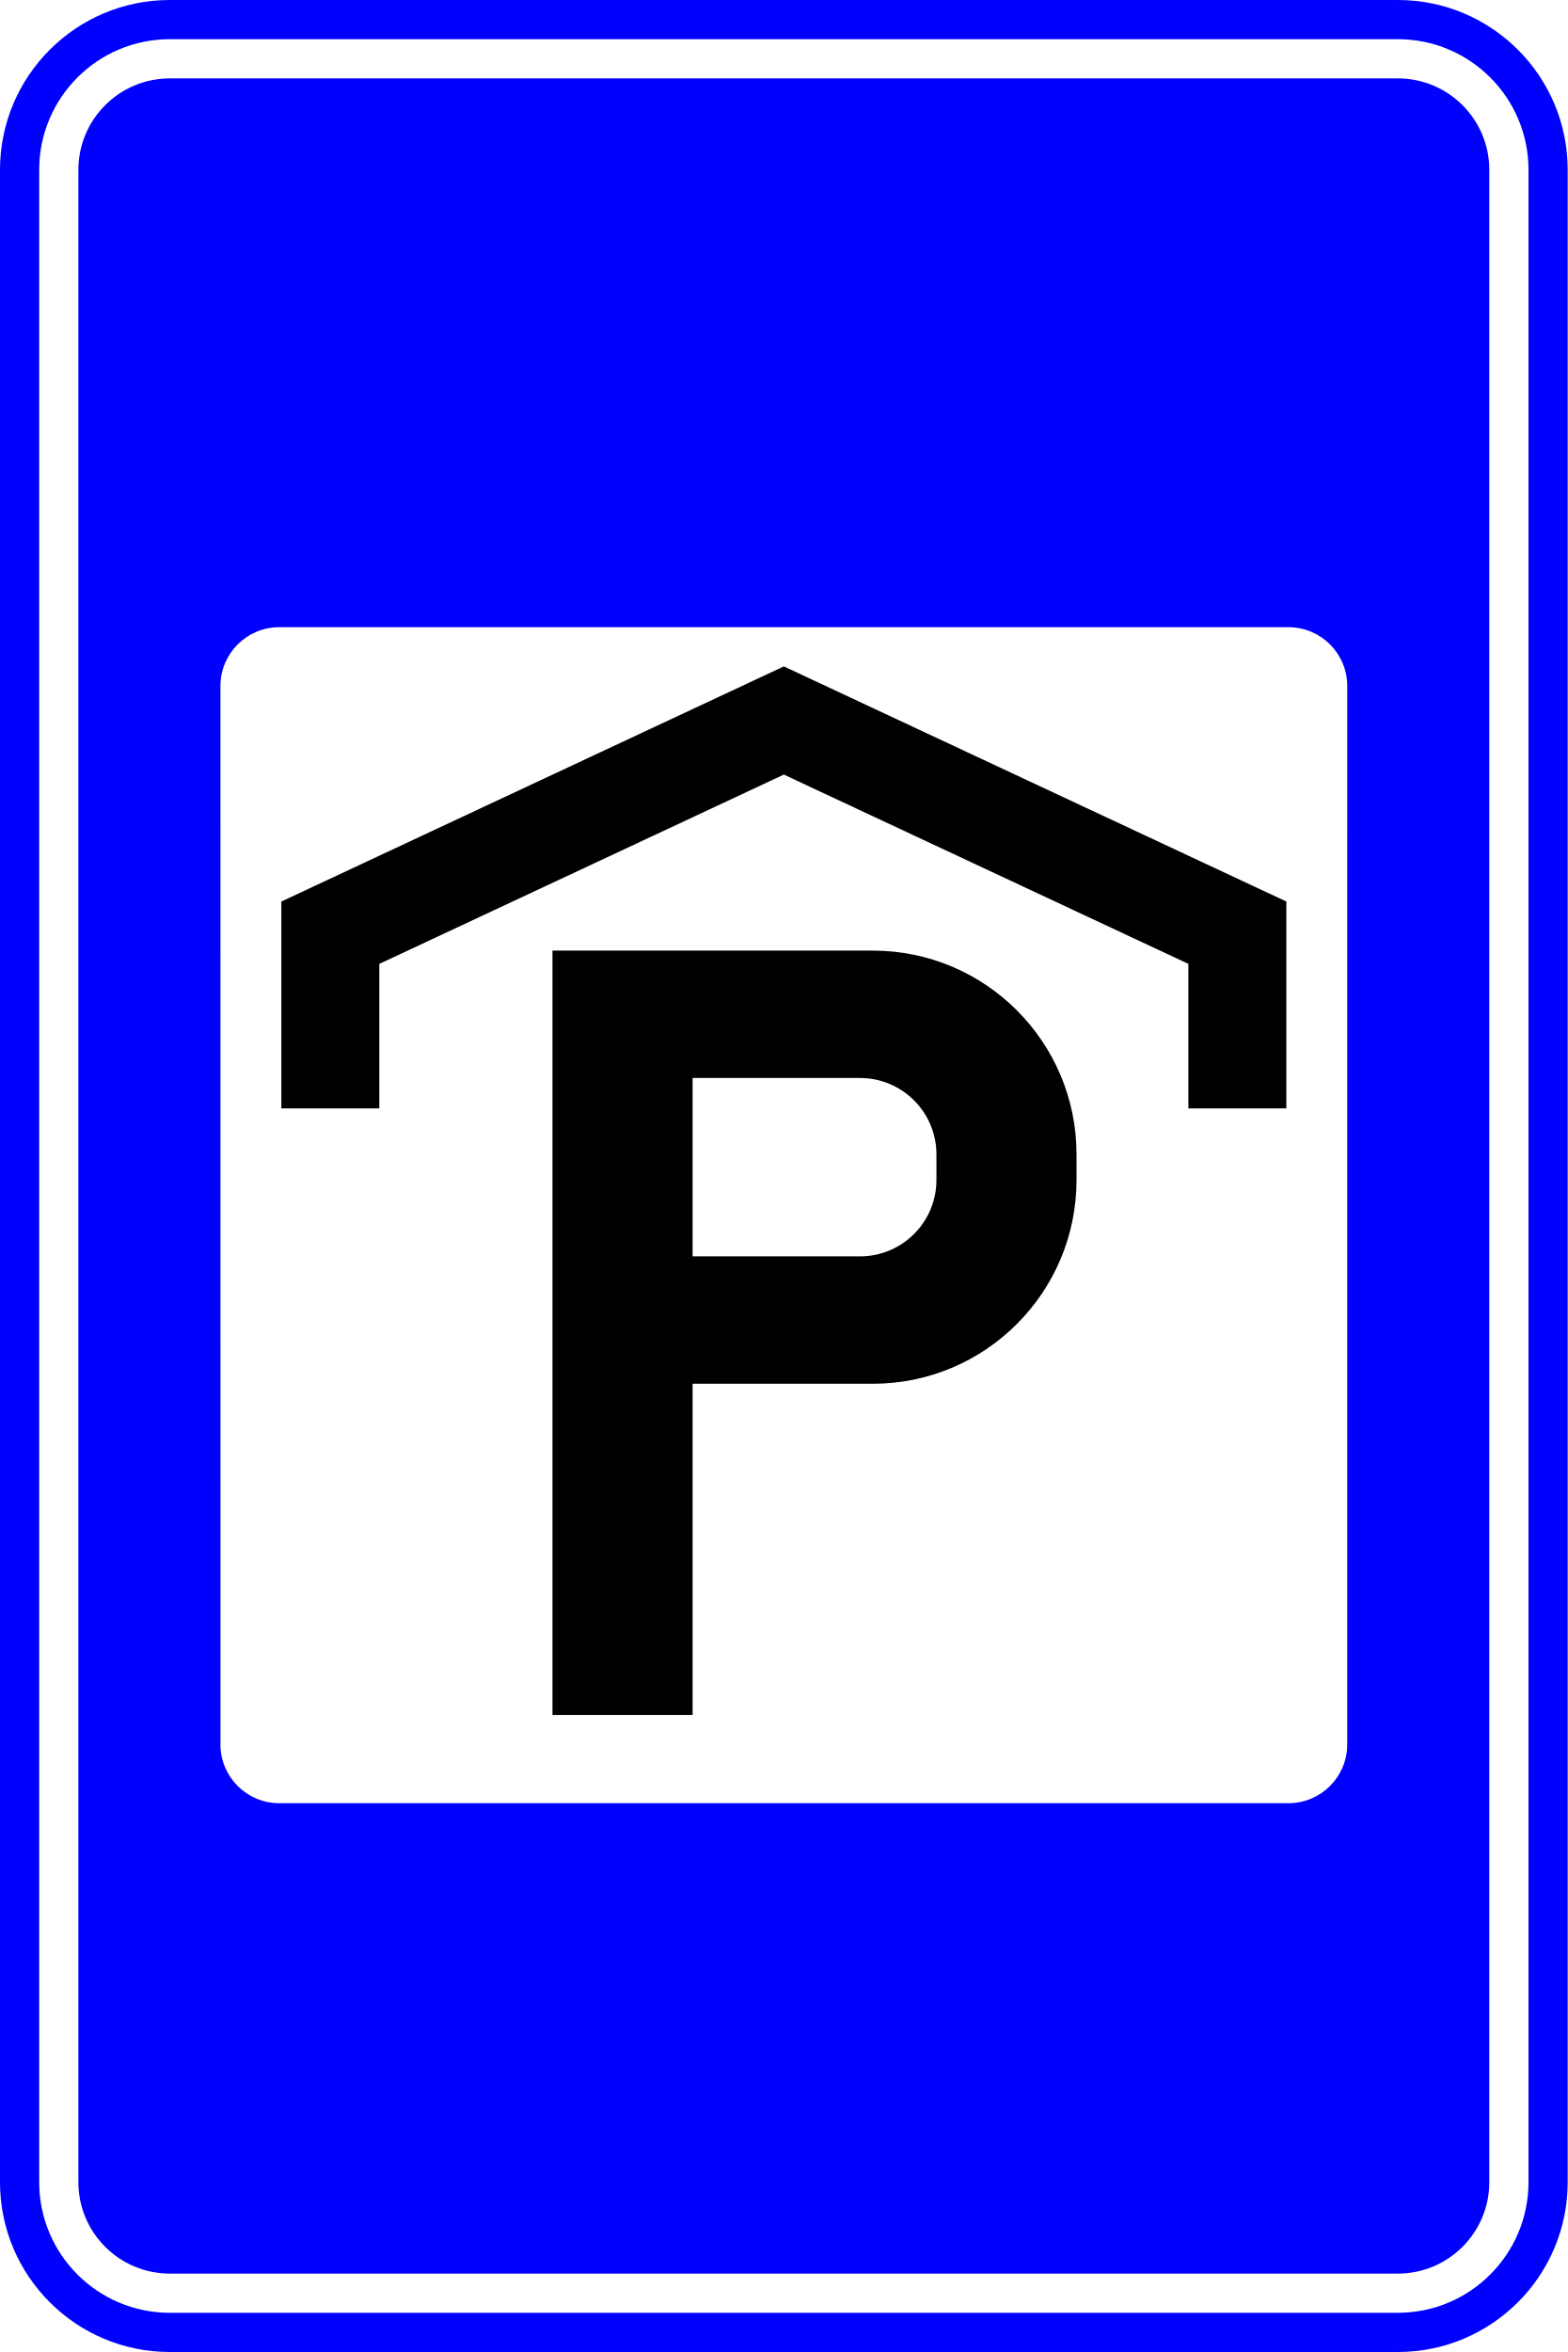
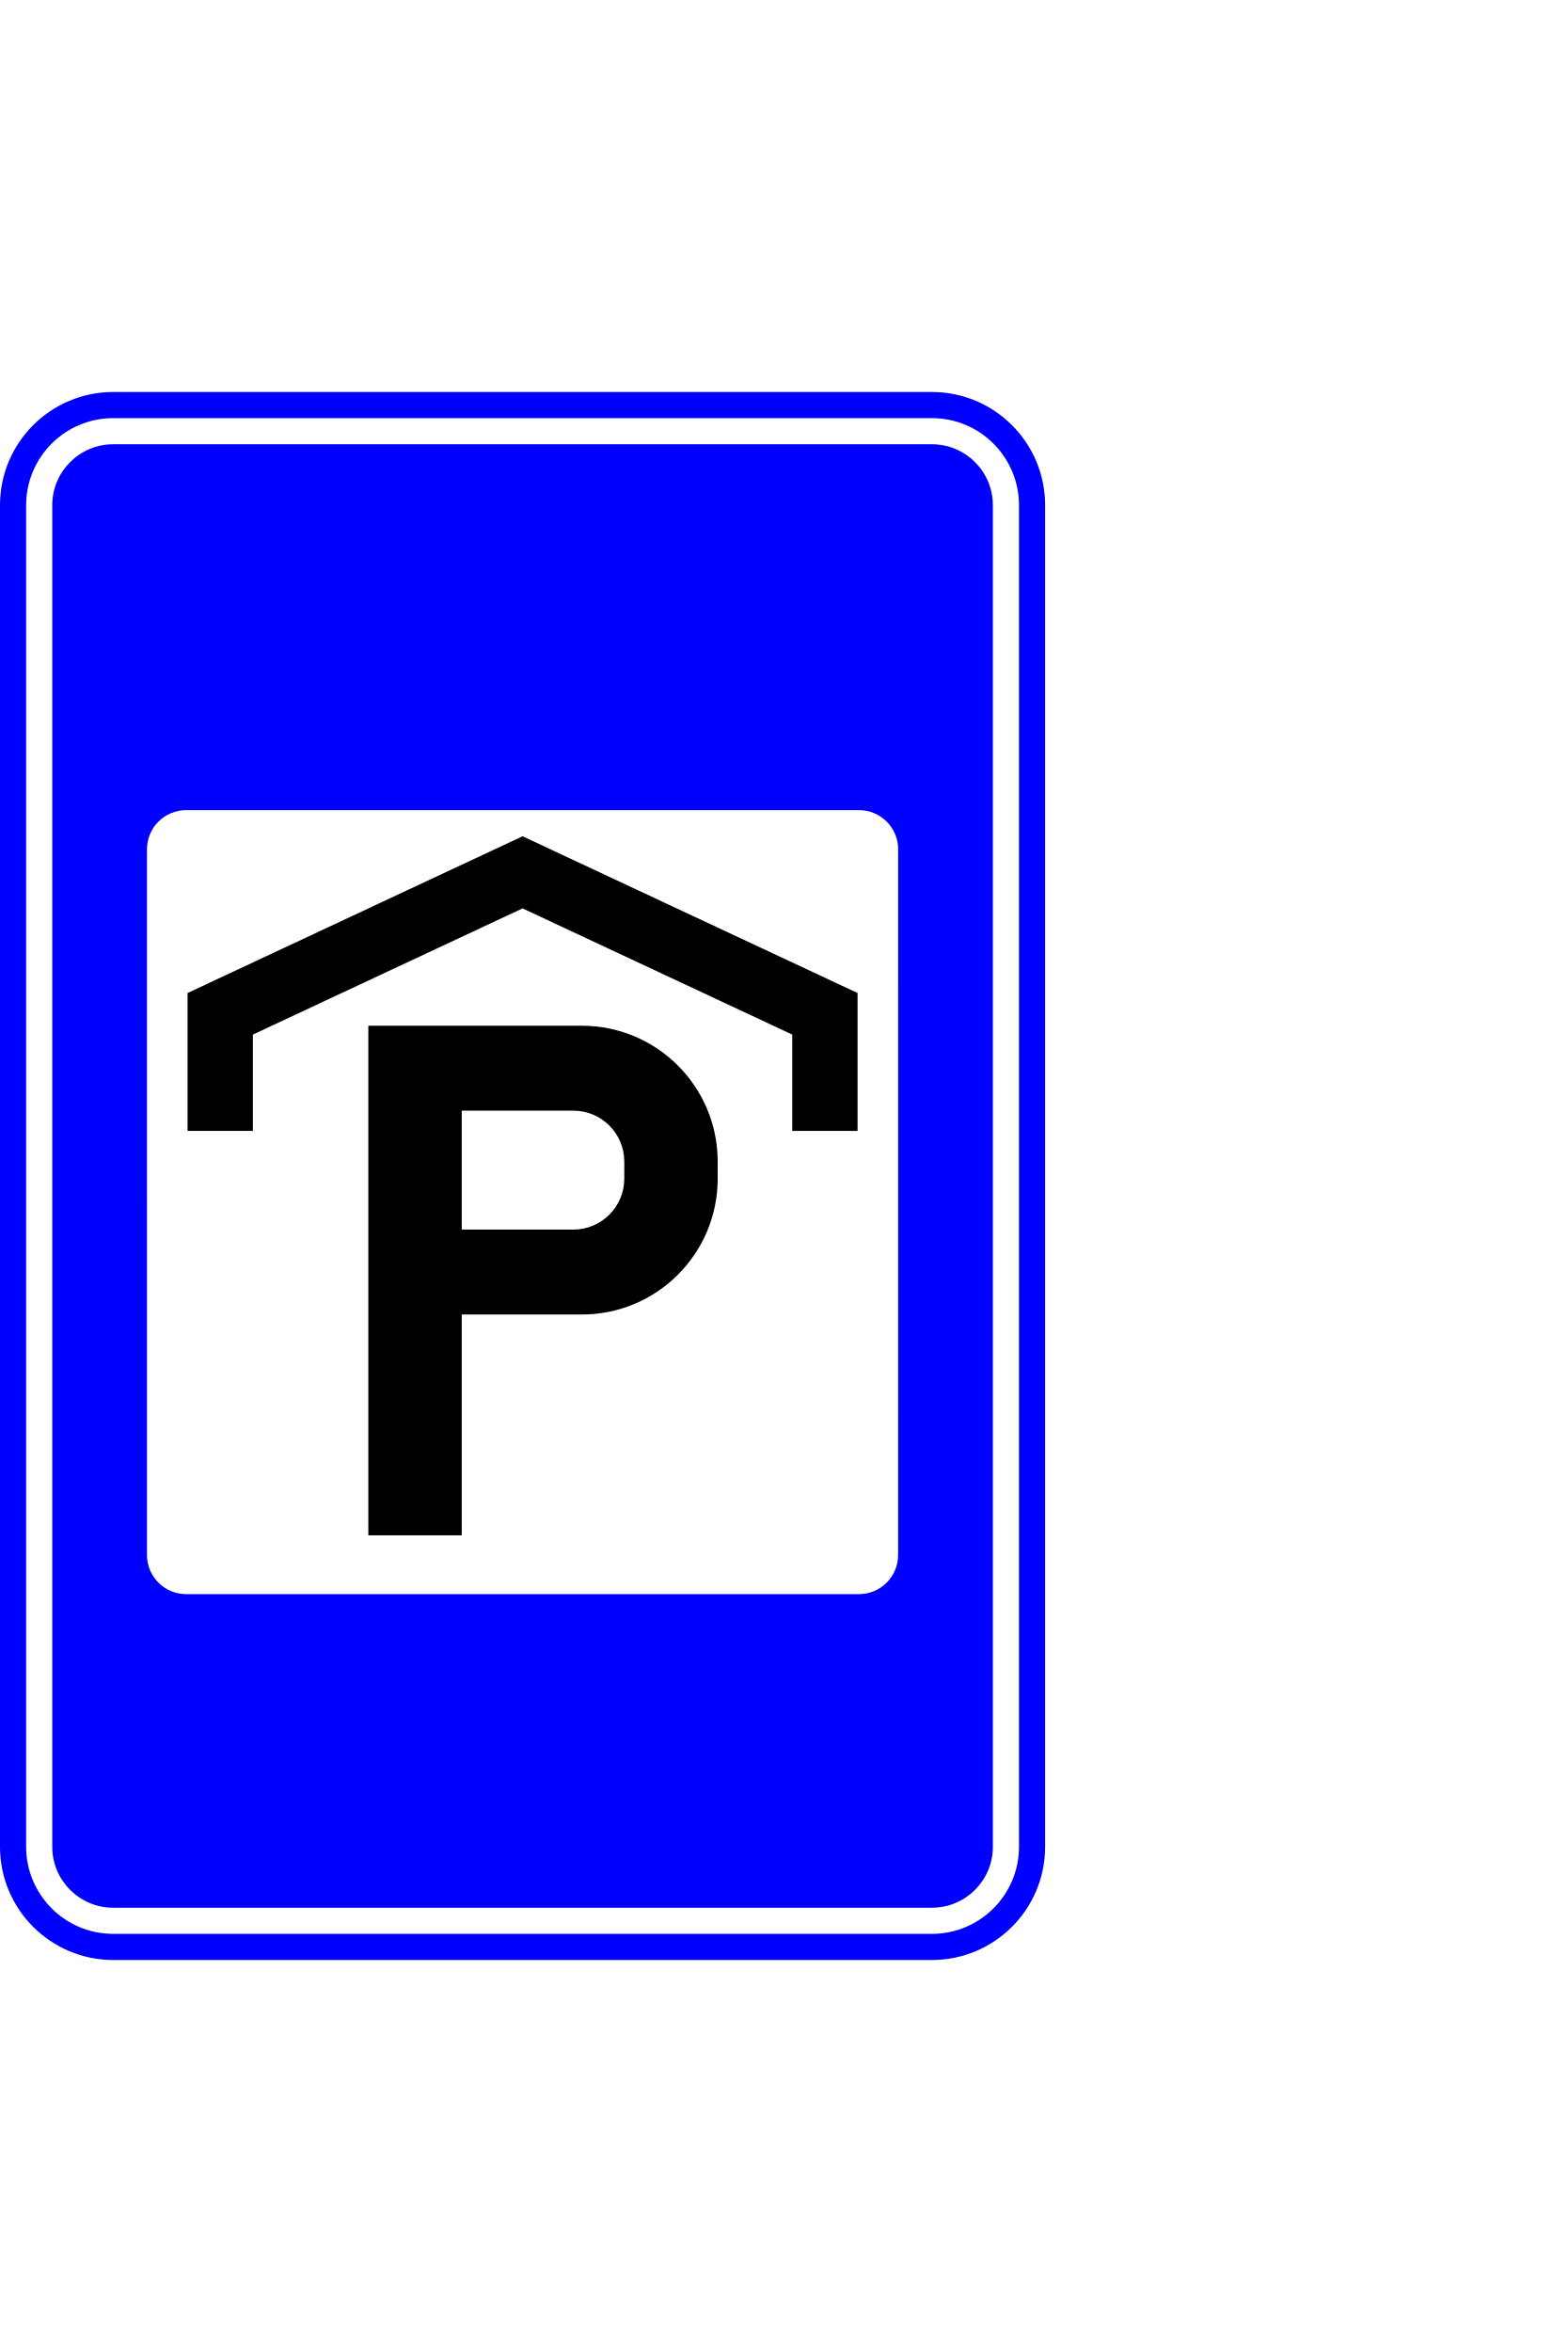
- <svg xmlns="http://www.w3.org/2000/svg" width="600" height="900">
+ <svg xmlns="http://www.w3.org/2000/svg" width="600" height="900" viewBox="0 0 900 900">
  <g style="stroke:none;fill-rule:evenodd;" transform="matrix(1,0,0,-1,0,900)">
    <path d=" M65 0 L535 1.83035808731802E-11 A65 65 0 0 1 600 65 L600 835 A65 65 0 0 1 535 900 L65 900 A65 65 0 0 1 1.83035808731802E-11 835 L1.83035808731802E-11 65 A65 65 0 0 1 65 1.83035808731802E-11 Z" style="fill:rgb(0,0,255);" />
    <path d=" M65 15 L535 15 A50 50 0 0 1 585 65 L585 835 A50 50 0 0 1 535 885 L65 885 A50 50 0 0 1 15 835 L15 65 A50 50 0 0 1 65 15 Z" style="fill:rgb(255,255,255);" />
    <path d=" M65 30 L535 30 A35 35 0 0 1 570 65 L570 835 A35 35 0 0 1 535 870 L65 870 A35 35 0 0 1 30 835 L30 65 A35 35 0 0 1 65 30 Z" style="fill:rgb(0,0,255);" />
    <path d=" M493.13 210 L106.87 210 A22.5 22.5 0 0 0 84.37 232.5 L84.38 232.5 L84.37 637.5 A22.5 22.5 0 0 0 106.87 660 L106.88 660 L493.13 660 A22.5 22.5 0 0 0 515.63 637.5 L515.62 232.5 A22.5 22.5 0 0 0 493.12 210 L493.13 210 Z" style="fill:rgb(255,255,255);" />
    <path d=" M145.18 475.88 L107.68 475.88 L107.68 555.03 L300 645 L492.32 555.03 L492.32 475.88 L454.82 475.88 L454.82 531.17 L300 603.6 L145.18 531.17 Z" style="fill:rgb(0,0,0);" />
    <path d=" M211.45 243.75 L265.08 243.75 L265.08 370.5 L334.02 370.5 A78 78 0 0 1 412.02 448.5 L412.02 458.25 A78 78 0 0 1 334.02 536.25 L211.45 536.25 Z M265.08 419.25 L329.15 419.25 A29.25 29.25 0 0 1 358.4 448.5 L358.4 458.25 A29.25 29.25 0 0 1 329.15 487.5 L265.08 487.5 Z" style="fill:rgb(0,0,0);" />
  </g>
</svg>
